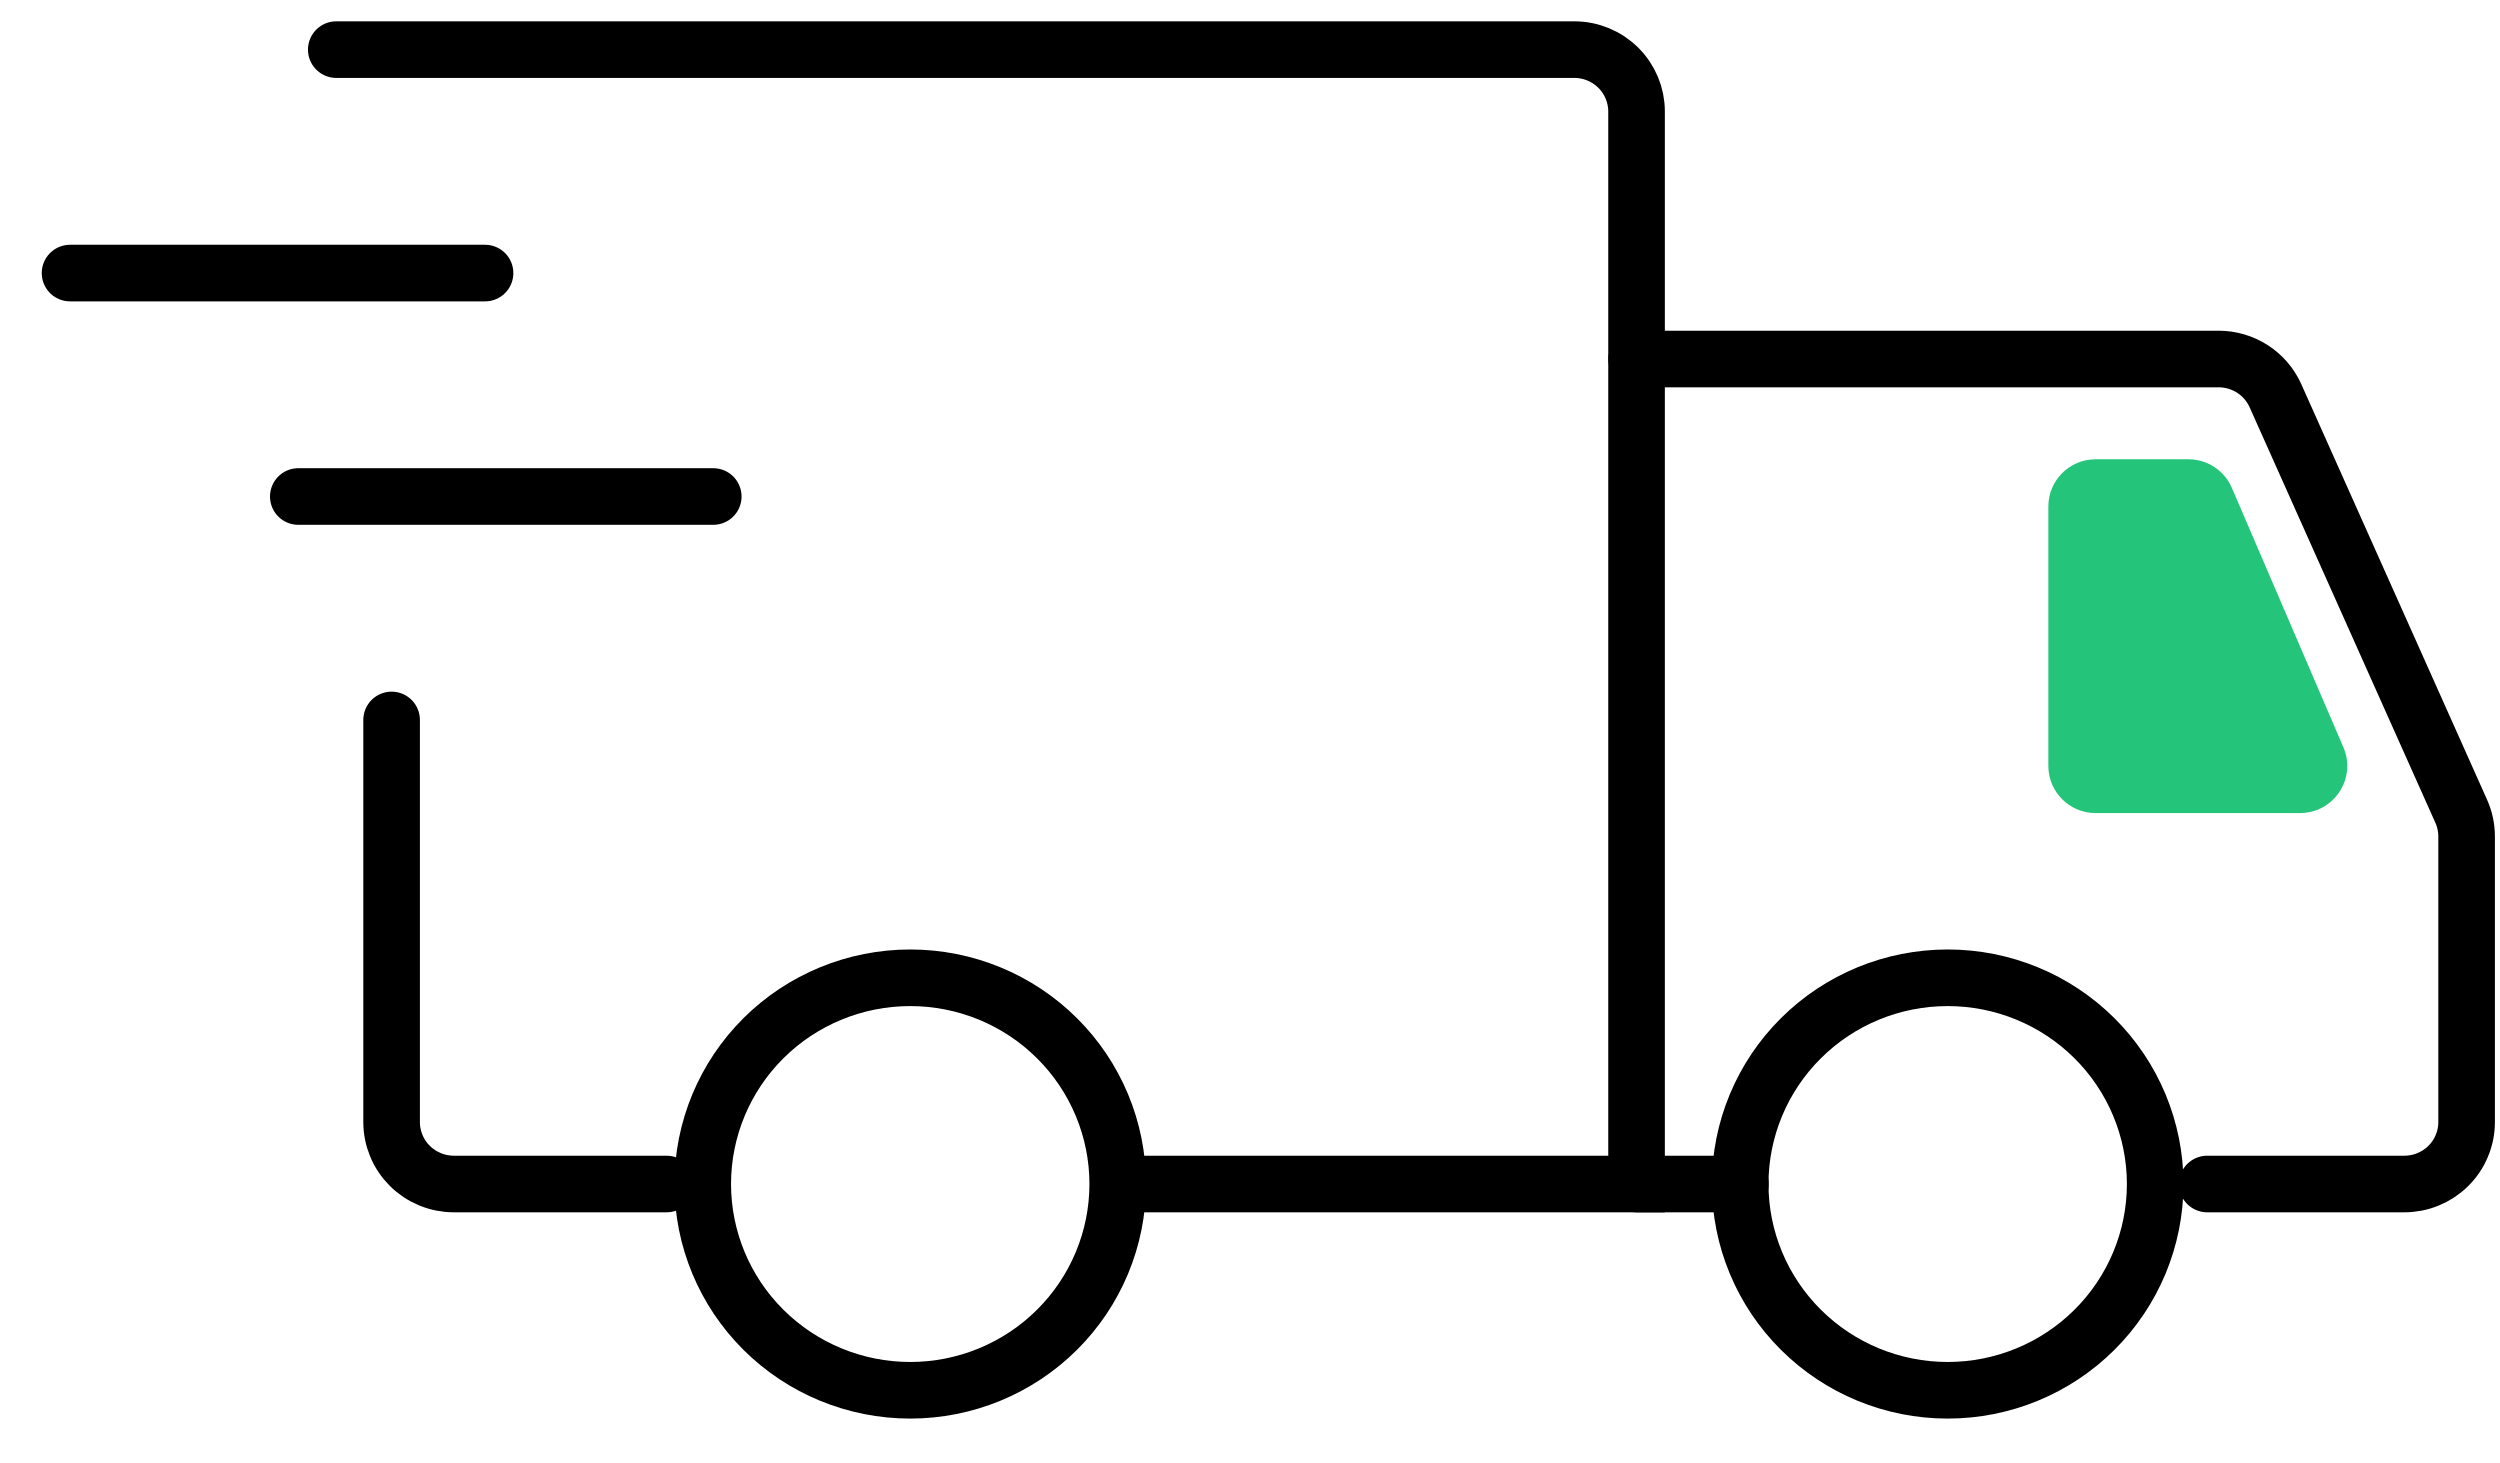
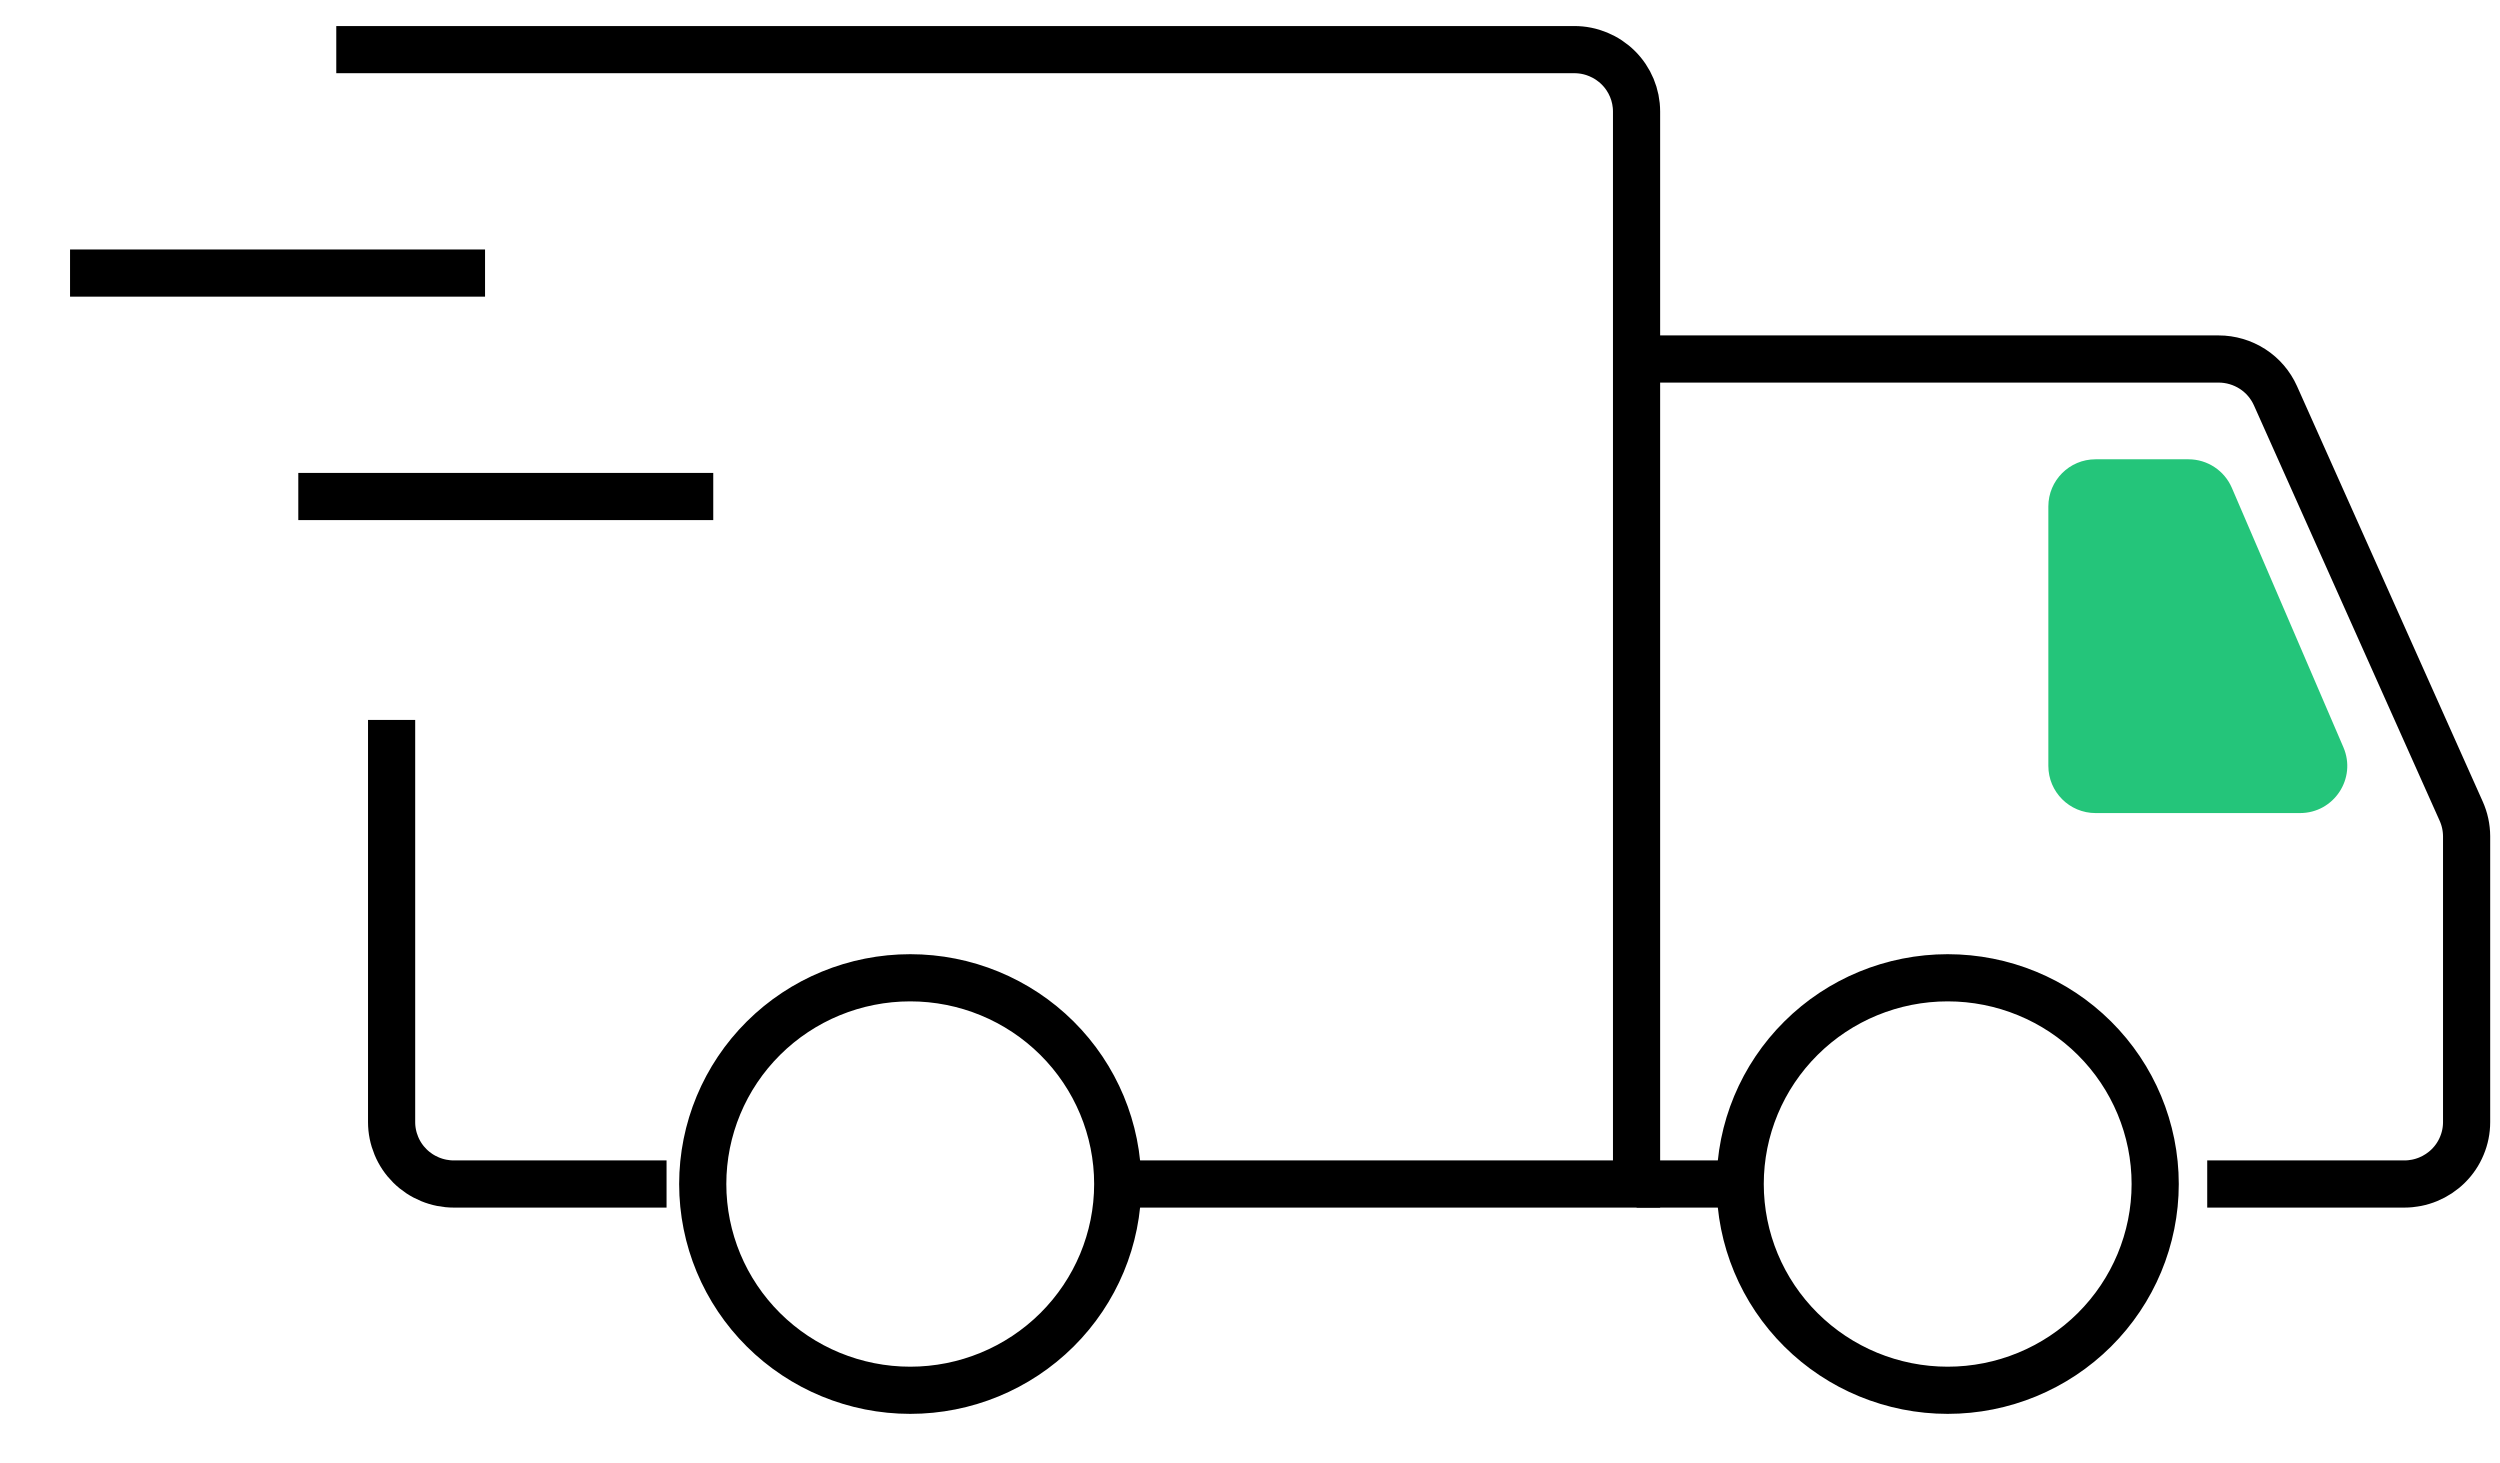
<svg xmlns="http://www.w3.org/2000/svg" width="53" height="31" viewBox="0 0 53 31" fill="none">
-   <path d="M19.297 29.474C20.463 29.474 21.582 29.013 22.407 28.193C23.232 27.373 23.696 26.261 23.696 25.101C23.696 23.942 23.232 22.829 22.407 22.009C21.582 21.189 20.463 20.729 19.297 20.729C18.13 20.729 17.011 21.189 16.186 22.009C15.361 22.829 14.898 23.942 14.898 25.101C14.898 26.261 15.361 27.373 16.186 28.193C17.011 29.013 18.13 29.474 19.297 29.474ZM41.291 29.474C42.458 29.474 43.576 29.013 44.401 28.193C45.226 27.373 45.69 26.261 45.69 25.101C45.69 23.942 45.226 22.829 44.401 22.009C43.576 21.189 42.458 20.729 41.291 20.729C40.124 20.729 39.005 21.189 38.181 22.009C37.355 22.829 36.892 23.942 36.892 25.101C36.892 26.261 37.355 27.373 38.181 28.193C39.005 29.013 40.124 29.474 41.291 29.474Z" stroke="black" stroke-width="1.2" stroke-miterlimit="1.5" stroke-linecap="round" stroke-linejoin="round" />
-   <path d="M23.808 25.101H34.695V2.364C34.695 2.016 34.556 1.683 34.309 1.437C34.061 1.191 33.726 1.052 33.376 1.052H7.129M14.131 25.101H9.622C9.449 25.101 9.277 25.067 9.117 25.001C8.957 24.935 8.811 24.839 8.689 24.717C8.566 24.595 8.469 24.451 8.403 24.291C8.337 24.132 8.302 23.962 8.302 23.789V15.263" stroke="black" stroke-width="1.2" stroke-linecap="round" />
-   <path d="M1.485 5.789H10.283" stroke="black" stroke-width="1.2" stroke-linecap="round" stroke-linejoin="round" />
-   <path d="M6.324 10.526H15.121" stroke="black" stroke-width="1.2" stroke-linecap="round" stroke-linejoin="round" />
-   <path d="M34.696 7.611H47.035C47.29 7.611 47.54 7.685 47.754 7.823C47.968 7.961 48.136 8.158 48.24 8.39L52.177 17.196C52.252 17.363 52.291 17.544 52.292 17.727V23.789C52.292 23.962 52.258 24.132 52.191 24.291C52.125 24.451 52.028 24.595 51.905 24.717C51.782 24.839 51.637 24.935 51.477 25.001C51.317 25.067 51.145 25.101 50.972 25.101H46.793M34.696 25.101H36.896" stroke="black" stroke-width="1.2" stroke-linecap="round" />
+   <path d="M19.297 29.474C20.463 29.474 21.582 29.013 22.407 28.193C23.232 27.373 23.696 26.261 23.696 25.101C23.696 23.942 23.232 22.829 22.407 22.009C21.582 21.189 20.463 20.729 19.297 20.729C18.13 20.729 17.011 21.189 16.186 22.009C15.361 22.829 14.898 23.942 14.898 25.101C14.898 26.261 15.361 27.373 16.186 28.193C17.011 29.013 18.13 29.474 19.297 29.474ZM41.291 29.474C42.458 29.474 43.576 29.013 44.401 28.193C45.226 27.373 45.69 26.261 45.69 25.101C45.69 23.942 45.226 22.829 44.401 22.009C43.576 21.189 42.458 20.729 41.291 20.729C40.124 20.729 39.005 21.189 38.181 22.009C37.355 22.829 36.892 23.942 36.892 25.101C36.892 26.261 37.355 27.373 38.181 28.193C39.005 29.013 40.124 29.474 41.291 29.474Z" stroke="black" strokeWidth="1.2" stroke-miterlimit="1.5" strokeLinecap="round" strokeLinejoin="round" />
+   <path d="M23.808 25.101H34.695V2.364C34.695 2.016 34.556 1.683 34.309 1.437C34.061 1.191 33.726 1.052 33.376 1.052H7.129M14.131 25.101H9.622C9.449 25.101 9.277 25.067 9.117 25.001C8.957 24.935 8.811 24.839 8.689 24.717C8.566 24.595 8.469 24.451 8.403 24.291C8.337 24.132 8.302 23.962 8.302 23.789V15.263" stroke="black" strokeWidth="1.2" strokeLinecap="round" />
+   <path d="M1.485 5.789H10.283" stroke="black" strokeWidth="1.2" strokeLinecap="round" strokeLinejoin="round" />
+   <path d="M6.324 10.526H15.121" stroke="black" strokeWidth="1.2" strokeLinecap="round" strokeLinejoin="round" />
+   <path d="M34.696 7.611H47.035C47.29 7.611 47.54 7.685 47.754 7.823C47.968 7.961 48.136 8.158 48.24 8.39L52.177 17.196C52.252 17.363 52.291 17.544 52.292 17.727V23.789C52.292 23.962 52.258 24.132 52.191 24.291C52.125 24.451 52.028 24.595 51.905 24.717C51.782 24.839 51.637 24.935 51.477 25.001C51.317 25.067 51.145 25.101 50.972 25.101H46.793M34.696 25.101H36.896" stroke="black" strokeWidth="1.2" strokeLinecap="round" />
  <path d="M44.425 9.737C43.873 9.737 43.425 10.184 43.425 10.737V16.237C43.425 16.789 43.873 17.237 44.425 17.237H48.761C49.48 17.237 49.964 16.502 49.68 15.842L47.315 10.342C47.157 9.975 46.795 9.737 46.396 9.737H44.425Z" fill="#24C57A" />
</svg>
